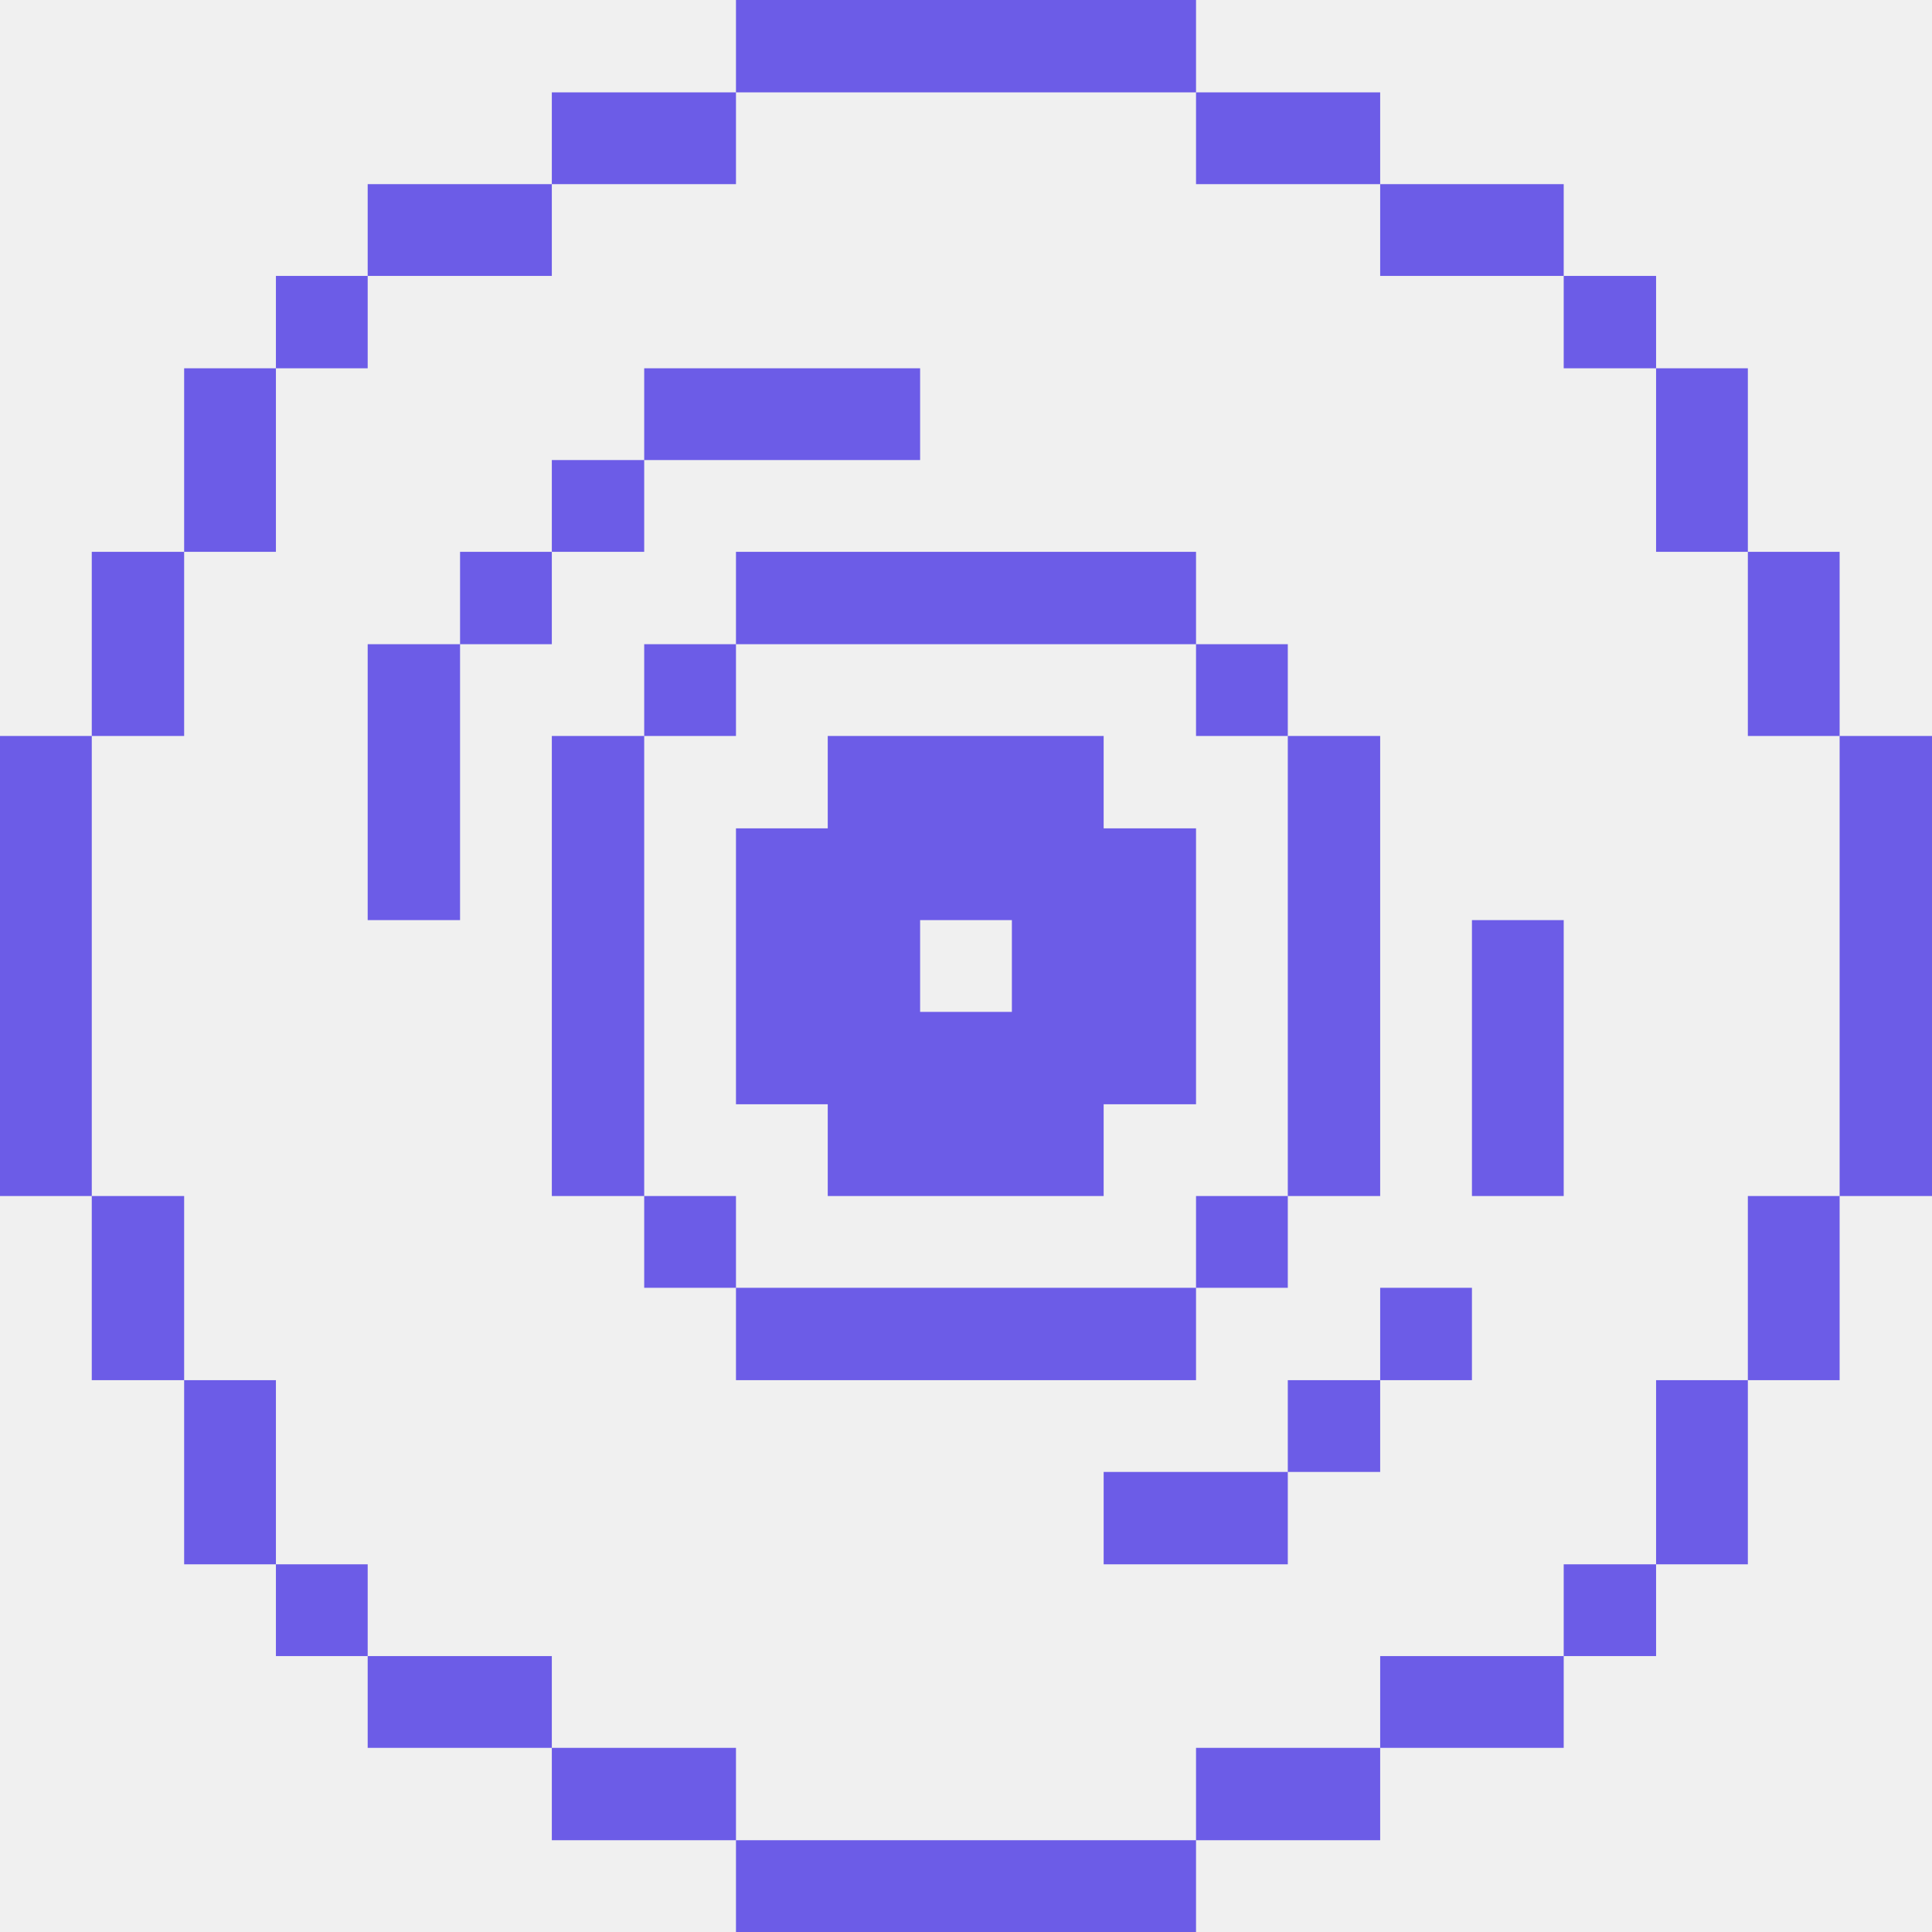
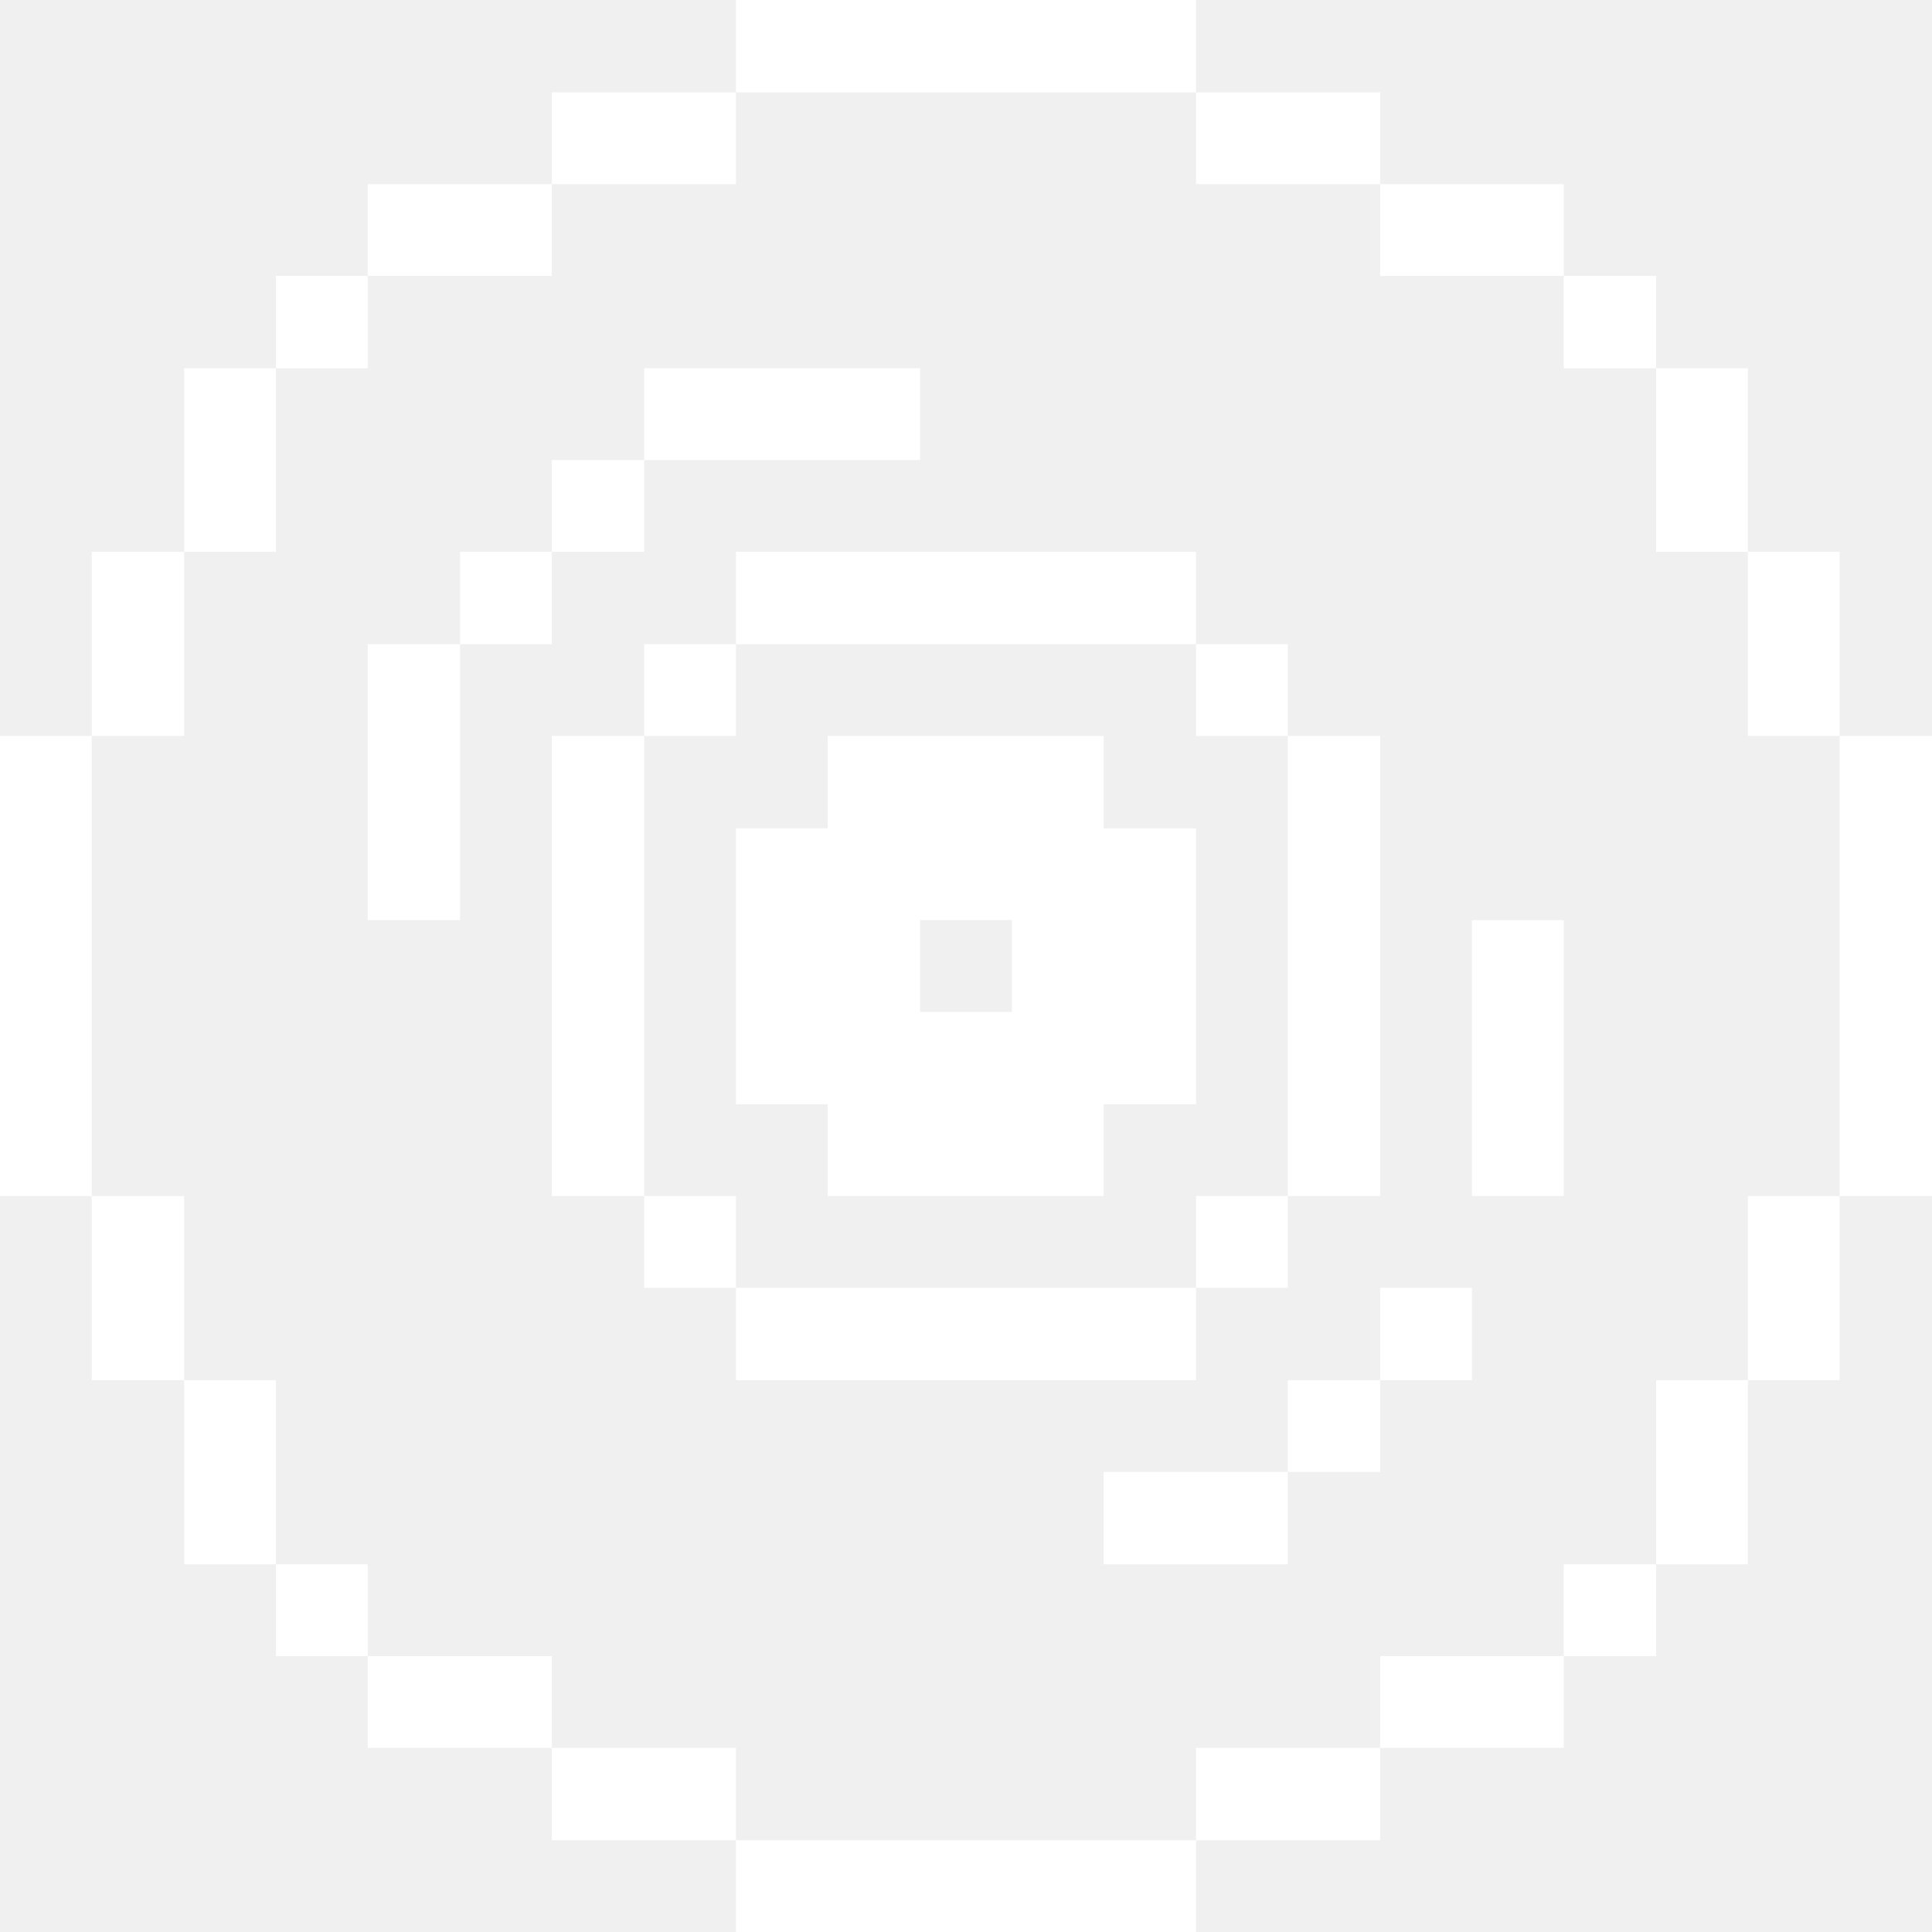
<svg xmlns="http://www.w3.org/2000/svg" width="1em" height="1em" viewBox="0 0 32 32">
-   <path fill="#6c5ce7" d="M30.47 12.19H32v7.62h-1.53Zm-1.52 7.62h1.52v3.05h-1.52Zm0-10.67h1.52v3.05h-1.52Zm-1.52 13.72h1.52v3.05h-1.52Zm0-16.76h1.52v3.04h-1.52ZM25.9 25.91h1.53v1.52H25.9Zm0-21.34h1.53V6.1H25.9Zm-1.52 10.67h1.52v4.57h-1.52Zm-1.52 12.19h3.04v1.52h-3.04Zm0-6.1h1.52v1.53h-1.52Zm0-18.28h3.04v1.52h-3.04Zm-1.53 19.81h1.53v1.52h-1.53Zm0-10.67h1.53v7.62h-1.53Zm-1.52 16.76h3.05v1.53h-3.05Zm0-9.14h1.52v1.52h-1.52Zm0-9.14h1.52v1.52h-1.52Zm0-9.14h3.05v1.52h-3.05Zm-1.53 22.85h3.05v1.53h-3.05Zm-6.09-3.05h7.62v1.53h-7.62Zm0 9.15h7.62V32h-7.62Zm7.62-16.76h-1.53v-1.53h-4.57v1.53h-1.52v4.57h1.52v1.52h4.57v-1.52h1.53Zm-3.05 3.04h-1.52v-1.52h1.52Zm-4.57-7.62h7.62v1.53h-7.62Zm0-9.14h7.62v1.53h-7.62Zm-1.52 6.1h4.57v1.52h-4.57ZM9.14 28.95h3.05v1.53H9.14Zm1.53-9.14h1.52v1.52h-1.52Zm0-9.14h1.52v1.52h-1.52ZM9.14 1.53h3.05v1.52H9.14Zm0 10.66h1.53v7.62H9.14Zm0-4.57h1.53v1.52H9.14ZM6.09 27.43h3.05v1.52H6.09ZM7.62 9.14h1.52v1.53H7.62ZM6.09 3.05h3.05v1.52H6.09Zm0 7.62h1.53v4.57H6.09ZM4.57 25.91h1.52v1.52H4.57Zm0-21.34h1.52V6.1H4.57ZM3.05 22.86h1.52v3.05H3.05Zm0-16.76h1.52v3.04H3.05ZM1.52 19.81h1.53v3.05H1.52Zm0-10.67h1.53v3.05H1.52ZM0 12.19h1.52v7.62H0Z" />
+   <path fill="#ffffff" d="M30.47 12.19H32v7.62h-1.53Zm-1.52 7.62h1.52v3.05h-1.52Zm0-10.67h1.52v3.05h-1.52Zm-1.52 13.72h1.52v3.05h-1.52Zm0-16.76h1.52v3.04h-1.52ZM25.9 25.91h1.53v1.52H25.9Zm0-21.34h1.53V6.1H25.9Zm-1.52 10.67h1.52v4.57h-1.52Zm-1.52 12.19h3.04v1.52h-3.04Zm0-6.1h1.52v1.53h-1.52Zm0-18.28h3.04v1.52h-3.04Zm-1.53 19.81h1.53v1.52h-1.53Zm0-10.67h1.53v7.62h-1.53Zm-1.52 16.76h3.05v1.53h-3.05Zm0-9.14h1.52v1.52h-1.52Zm0-9.14h1.52v1.52h-1.52Zm0-9.14h3.05v1.52h-3.05Zm-1.53 22.85h3.05v1.53h-3.05Zm-6.09-3.05h7.62v1.53h-7.62Zm0 9.15h7.62V32h-7.62Zm7.62-16.76h-1.53v-1.53h-4.57v1.53h-1.52v4.57h1.52v1.52h4.57v-1.52h1.53Zm-3.05 3.04h-1.52v-1.52h1.52Zm-4.57-7.62h7.62v1.53h-7.62Zm0-9.14h7.62v1.53h-7.62Zm-1.52 6.1h4.57v1.52h-4.57ZM9.14 28.95h3.05v1.53H9.14Zm1.53-9.14h1.52v1.52h-1.52Zm0-9.14h1.52v1.52h-1.52ZM9.14 1.53h3.05v1.52H9.14Zm0 10.66h1.53v7.62H9.14Zm0-4.57h1.53v1.52H9.14ZM6.09 27.43h3.05v1.52H6.09ZM7.62 9.14h1.52v1.53H7.62ZM6.09 3.05h3.05v1.52H6.09Zm0 7.62h1.53v4.57H6.09ZM4.57 25.91h1.52v1.52H4.57Zm0-21.34h1.52V6.1H4.57ZM3.05 22.86h1.52v3.05H3.05Zm0-16.76h1.52v3.04H3.05ZM1.52 19.81h1.53v3.05H1.52Zm0-10.67h1.53v3.05H1.52ZM0 12.19h1.52v7.62H0Z" />
</svg>
